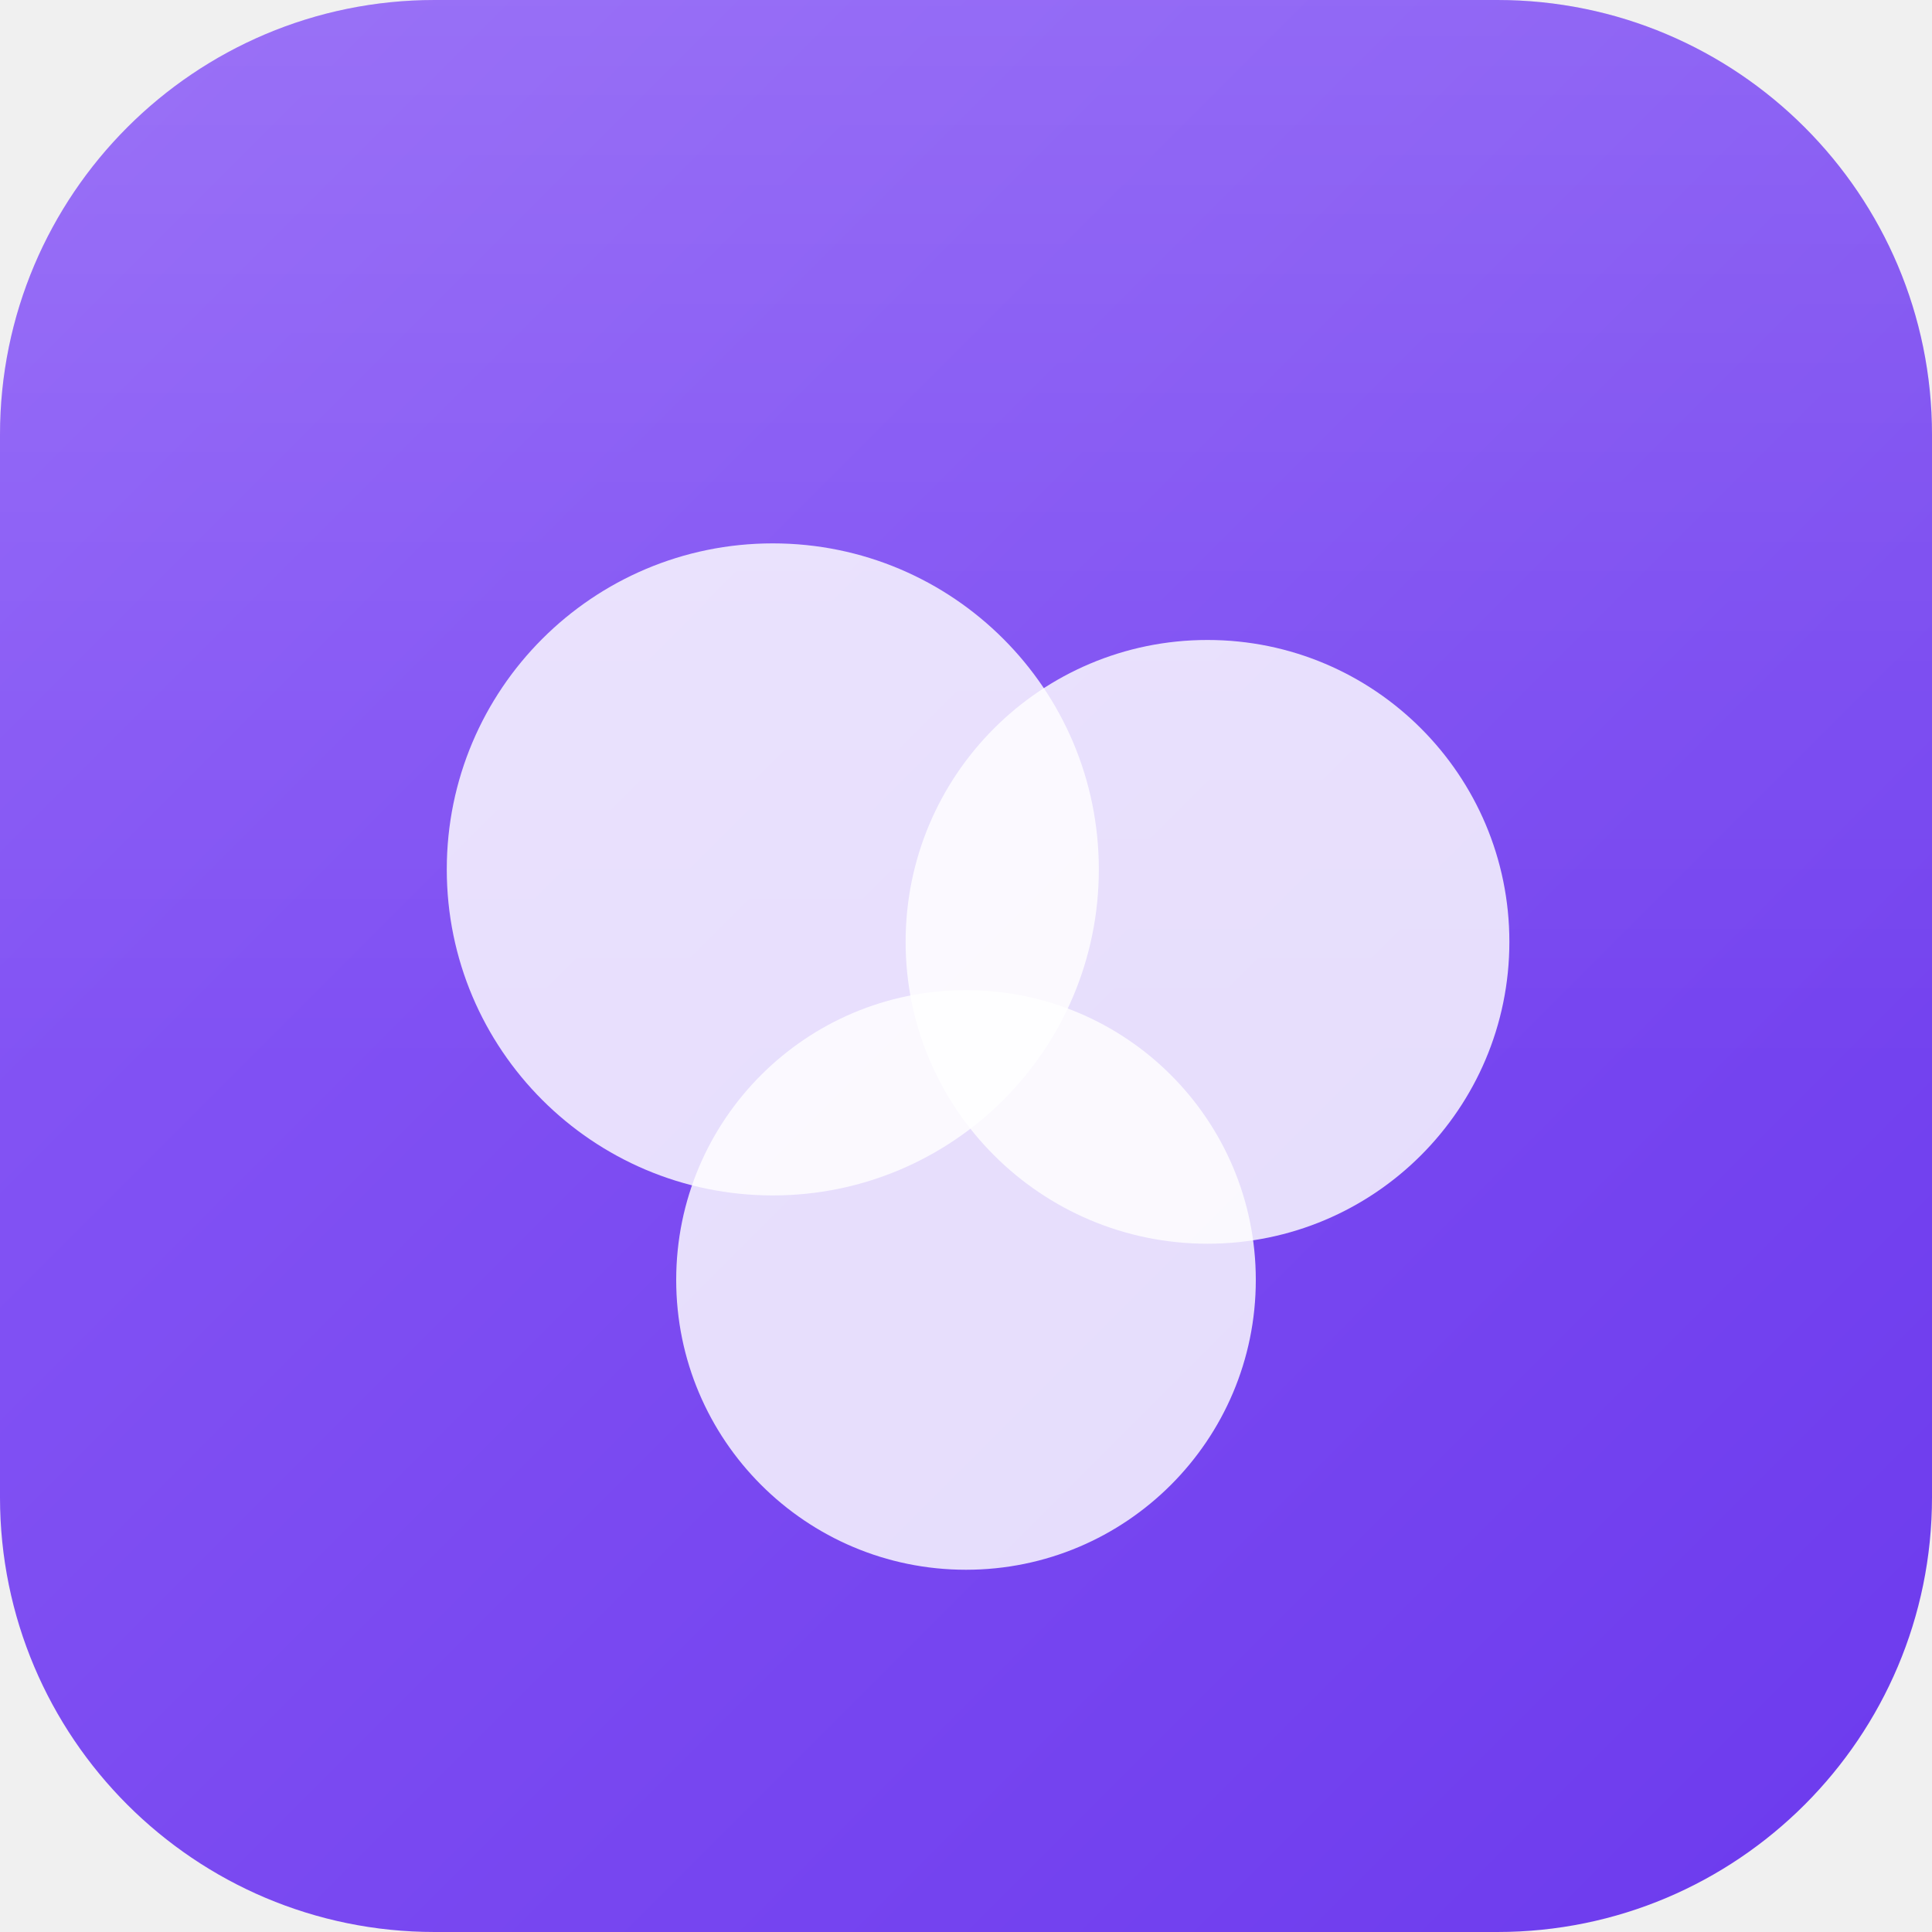
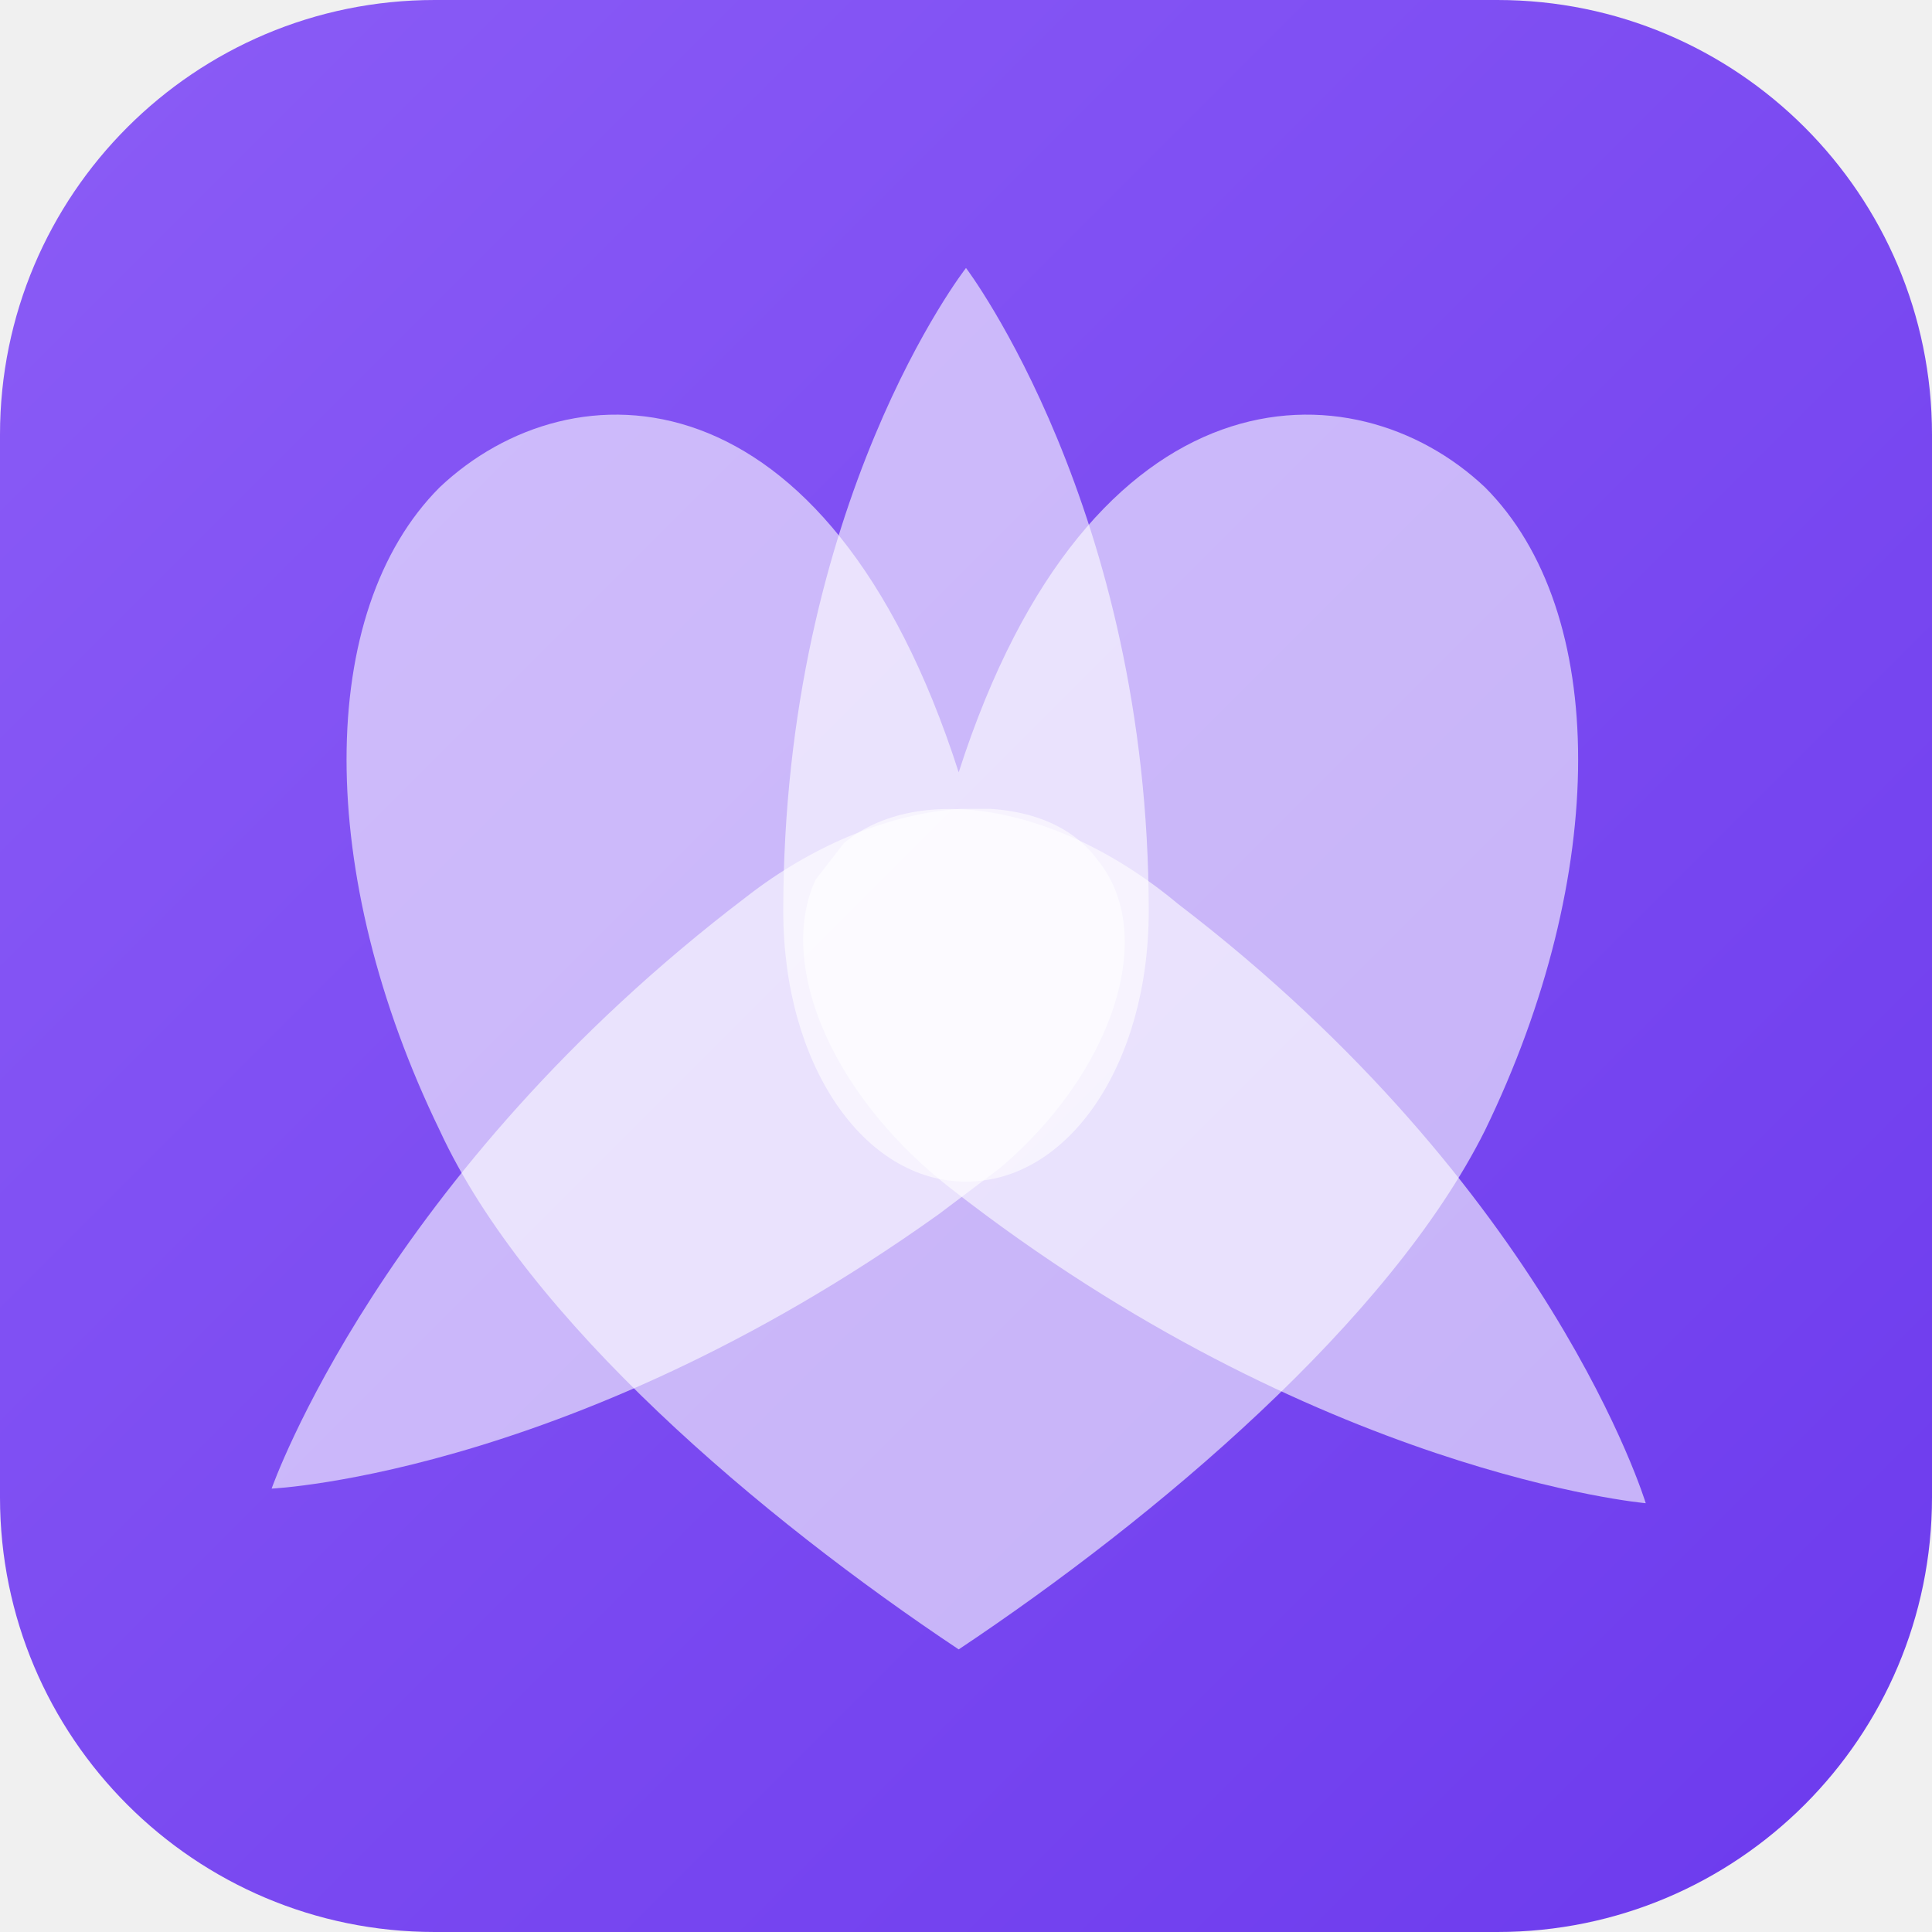
- <svg xmlns="http://www.w3.org/2000/svg" viewBox="0 0 160 160" fill="none">
+ <svg xmlns="http://www.w3.org/2000/svg" viewBox="0 0 160 160">
  <defs>
-     <linearGradient id="bg" x1="0" y1="0" x2="160" y2="160" gradientUnits="userSpaceOnUse">
-       <stop offset="0%" stop-color="#8b5cf6" />
-       <stop offset="100%" stop-color="#6c3aed" />
+     <linearGradient id="kpg" x1="0" y1="0" x2="160" y2="160" gradientUnits="userSpaceOnUse">
+       <stop offset="0" stop-color="#8b5cf6" />
+       <stop offset="1" stop-color="#6c3aed" />
    </linearGradient>
-     <linearGradient id="sheen" x1="0" y1="0" x2="0" y2="160" gradientUnits="userSpaceOnUse">
-       <stop offset="0" stop-color="#ffffff" stop-opacity="0.14" />
-       <stop offset="0.55" stop-color="#ffffff" stop-opacity="0" />
-     </linearGradient>
+     <clipPath id="b">
+       <path d="M81 64h192v192H81Zm0 0" />
+     </clipPath>
+     <clipPath id="c">
+       <path d="M86 64h182a5 5 0 0 1 5 5v181a5 5 0 0 1-5 5H86a5 5 0 0 1-5-5V69a5 5 0 0 1 5-5m0 0" />
+     </clipPath>
+     <clipPath id="e">
+       <path d="M0 1h192v191H0Zm0 0" />
+     </clipPath>
+     <clipPath id="f">
+       <path d="M5 1h182a5 5 0 0 1 5 5v181a5 5 0 0 1-5 5H5a5 5 0 0 1-5-5V6a5 5 0 0 1 5-5m0 0" />
+     </clipPath>
+     <clipPath id="d">
+       <path d="M0 0h192v193H0z" />
+     </clipPath>
+     <clipPath id="i">
+       <path d="M1 1h169v169H1Zm0 0" />
+     </clipPath>
+     <clipPath id="j">
+       <path d="M85 50c18-56 54-56 72-39 17 17 17 53 0 88-13 26-45 53-72 71-27-18-59-45-71-71-17-35-17-71 0-88C32-6 67-6 85 50m0 0" />
+     </clipPath>
+     <clipPath id="l">
+       <path d="M1 1h169v169H1Zm0 0" />
+     </clipPath>
+     <clipPath id="m">
+       <path d="M85 50c18-56 54-56 72-39 17 17 17 53 0 88-13 26-45 53-72 71-27-18-59-45-71-71-17-35-17-71 0-88C32-6 67-6 85 50m0 0" />
+     </clipPath>
+     <clipPath id="k">
+       <path d="M0 0h170v170H0z" />
+     </clipPath>
+     <clipPath id="h">
+       <path d="M0 0h171v170H0z" />
+     </clipPath>
+     <clipPath id="p">
+       <path d="M12 14h117v95H12Zm0 0" />
+     </clipPath>
+     <clipPath id="q">
+       <path d="m144 89-31 40L1 41 32 1Zm0 0" />
+     </clipPath>
+     <clipPath id="r">
+       <path d="M33 66C15 52 8 32 16 21c9-11 30-9 48 6 51 39 64 82 64 82s-45-4-95-43m0 0" />
+     </clipPath>
+     <clipPath id="t">
+       <path d="M0 0h117v95H0Zm0 0" />
+     </clipPath>
+     <clipPath id="u">
+       <path d="m132 75-31 40-112-88 31-40Zm0 0" />
+     </clipPath>
+     <clipPath id="v">
+       <path d="M21 52C3 38-4 18 4 7c9-11 30-9 48 6 51 39 64 82 64 82s-45-4-95-43m0 0" />
+     </clipPath>
+     <clipPath id="s">
+       <path d="M0 0h117v95H0z" />
+     </clipPath>
+     <clipPath id="o">
+       <path d="M0 0h145v129H0z" />
+     </clipPath>
+     <clipPath id="y">
+       <path d="M15 14h118v93H15Zm0 0" />
+     </clipPath>
+     <clipPath id="z">
+       <path d="M31 127 0 87 114 1l31 40Zm0 0" />
+     </clipPath>
+     <clipPath id="A">
+       <path d="M81 26c18-14 40-16 48-5 9 11 1 32-17 45-52 39-96 41-96 41s15-43 65-81m0 0" />
+     </clipPath>
+     <clipPath id="C">
+       <path d="M1 0h117v93H1Zm0 0" />
+     </clipPath>
+     <clipPath id="D">
+       <path d="m16 113-31-40L99-13l31 40Zm0 0" />
+     </clipPath>
+     <clipPath id="E">
+       <path d="M66 12c18-14 40-16 48-5 9 11 1 32-17 45C45 91 1 93 1 93s15-43 65-81m0 0" />
+     </clipPath>
+     <clipPath id="B">
+       <path d="M0 0h118v93H0z" />
+     </clipPath>
+     <clipPath id="x">
+       <path d="M0 0h145v128H0z" />
+     </clipPath>
+     <clipPath id="H">
+       <path d="M1 1h50v125H1Zm0 0" />
+     </clipPath>
+     <clipPath id="I">
+       <path d="M51 89c0 21-11 37-25 37S1 110 1 89C1 33 26 1 26 1s25 33 25 88m0 0" />
+     </clipPath>
+     <clipPath id="K">
+       <path d="M1 1h50v125H1Zm0 0" />
+     </clipPath>
+     <clipPath id="L">
+       <path d="M51 89c0 21-11 37-25 37S1 110 1 89C1 33 26 1 26 1s25 33 25 88m0 0" />
+     </clipPath>
+     <clipPath id="J">
+       <path d="M0 0h52v126H0z" />
+     </clipPath>
+     <clipPath id="G">
+       <path d="M0 0h52v127H0z" />
+     </clipPath>
+     <mask id="g">
+       <g filter="url(#a)">
+         <path fill-opacity=".6" d="M-33-33h397v394H-33z" />
+       </g>
+     </mask>
+     <mask id="n">
+       <g filter="url(#a)">
+         <path fill-opacity=".6" d="M-33-33h397v394H-33z" />
+       </g>
+     </mask>
+     <mask id="w">
+       <g filter="url(#a)">
+         <path fill-opacity=".6" d="M-33-33h397v394H-33z" />
+       </g>
+     </mask>
+     <mask id="F">
+       <g filter="url(#a)">
+         <path fill-opacity=".6" d="M-33-33h397v394H-33z" />
+       </g>
+     </mask>
+     <filter id="a" width="100%" height="100%" x="0%" y="0%">
+       <feColorMatrix color-interpolation-filters="sRGB" values="0 0 0 0 1 0 0 0 0 1 0 0 0 0 1 0 0 0 1 0" />
+     </filter>
  </defs>
-   <rect width="160" height="160" rx="36" fill="url(#bg)" />
-   <rect width="160" height="160" rx="36" fill="url(#sheen)" />
-   <g fill="#ffffff" fill-opacity="0.82">
-     <circle cx="64" cy="72" r="27" />
-     <circle cx="100" cy="78" r="25" />
-     <circle cx="80" cy="106" r="24" />
+   <rect width="160" height="160" rx="36" fill="url(#kpg)" />
+   <g transform="translate(-67.5 -52.917) scale(0.833333)">
+     <g transform="translate(177 159.5) scale(0.7263788) translate(-177 -159.5)">
+       <g mask="url(#g)">
+         <g clip-path="url(#h)" transform="translate(91 83)">
+           <g clip-path="url(#i)">
+             <g clip-path="url(#j)">
+               <g clip-path="url(#k)">
+                 <g clip-path="url(#l)">
+                   <g clip-path="url(#m)">
+                     <path fill="#fff" d="M0 0h170v170H0Zm0 0" />
+                   </g>
+                 </g>
+               </g>
+             </g>
+           </g>
+         </g>
+       </g>
+       <g mask="url(#n)">
+         <g clip-path="url(#o)" transform="translate(142 124)">
+           <g clip-path="url(#p)">
+             <g clip-path="url(#q)">
+               <g clip-path="url(#r)">
+                 <g clip-path="url(#s)" transform="translate(12 14)">
+                   <g clip-path="url(#t)">
+                     <g clip-path="url(#u)">
+                       <g clip-path="url(#v)">
+                         <path fill="#fff" d="m132 75-31 40-112-88 31-40Zm0 0" />
+                       </g>
+                     </g>
+                   </g>
+                 </g>
+               </g>
+             </g>
+           </g>
+         </g>
+       </g>
+       <g mask="url(#w)">
+         <g clip-path="url(#x)" transform="translate(66 124)">
+           <g clip-path="url(#y)">
+             <g clip-path="url(#z)">
+               <g clip-path="url(#A)">
+                 <g clip-path="url(#B)" transform="translate(15 14)">
+                   <g clip-path="url(#C)">
+                     <g clip-path="url(#D)">
+                       <g clip-path="url(#E)">
+                         <path fill="#fff" d="m16 113-31-40L99-13l31 40Zm0 0" />
+                       </g>
+                     </g>
+                   </g>
+                 </g>
+               </g>
+             </g>
+           </g>
+         </g>
+       </g>
+       <g mask="url(#F)">
+         <g clip-path="url(#G)" transform="translate(151 63)">
+           <g clip-path="url(#H)">
+             <g clip-path="url(#I)">
+               <g clip-path="url(#J)">
+                 <g clip-path="url(#K)">
+                   <g clip-path="url(#L)">
+                     <path fill="#fff" d="M1 1h50v125H1Zm0 0" />
+                   </g>
+                 </g>
+               </g>
+             </g>
+           </g>
+         </g>
+       </g>
+     </g>
  </g>
</svg>
